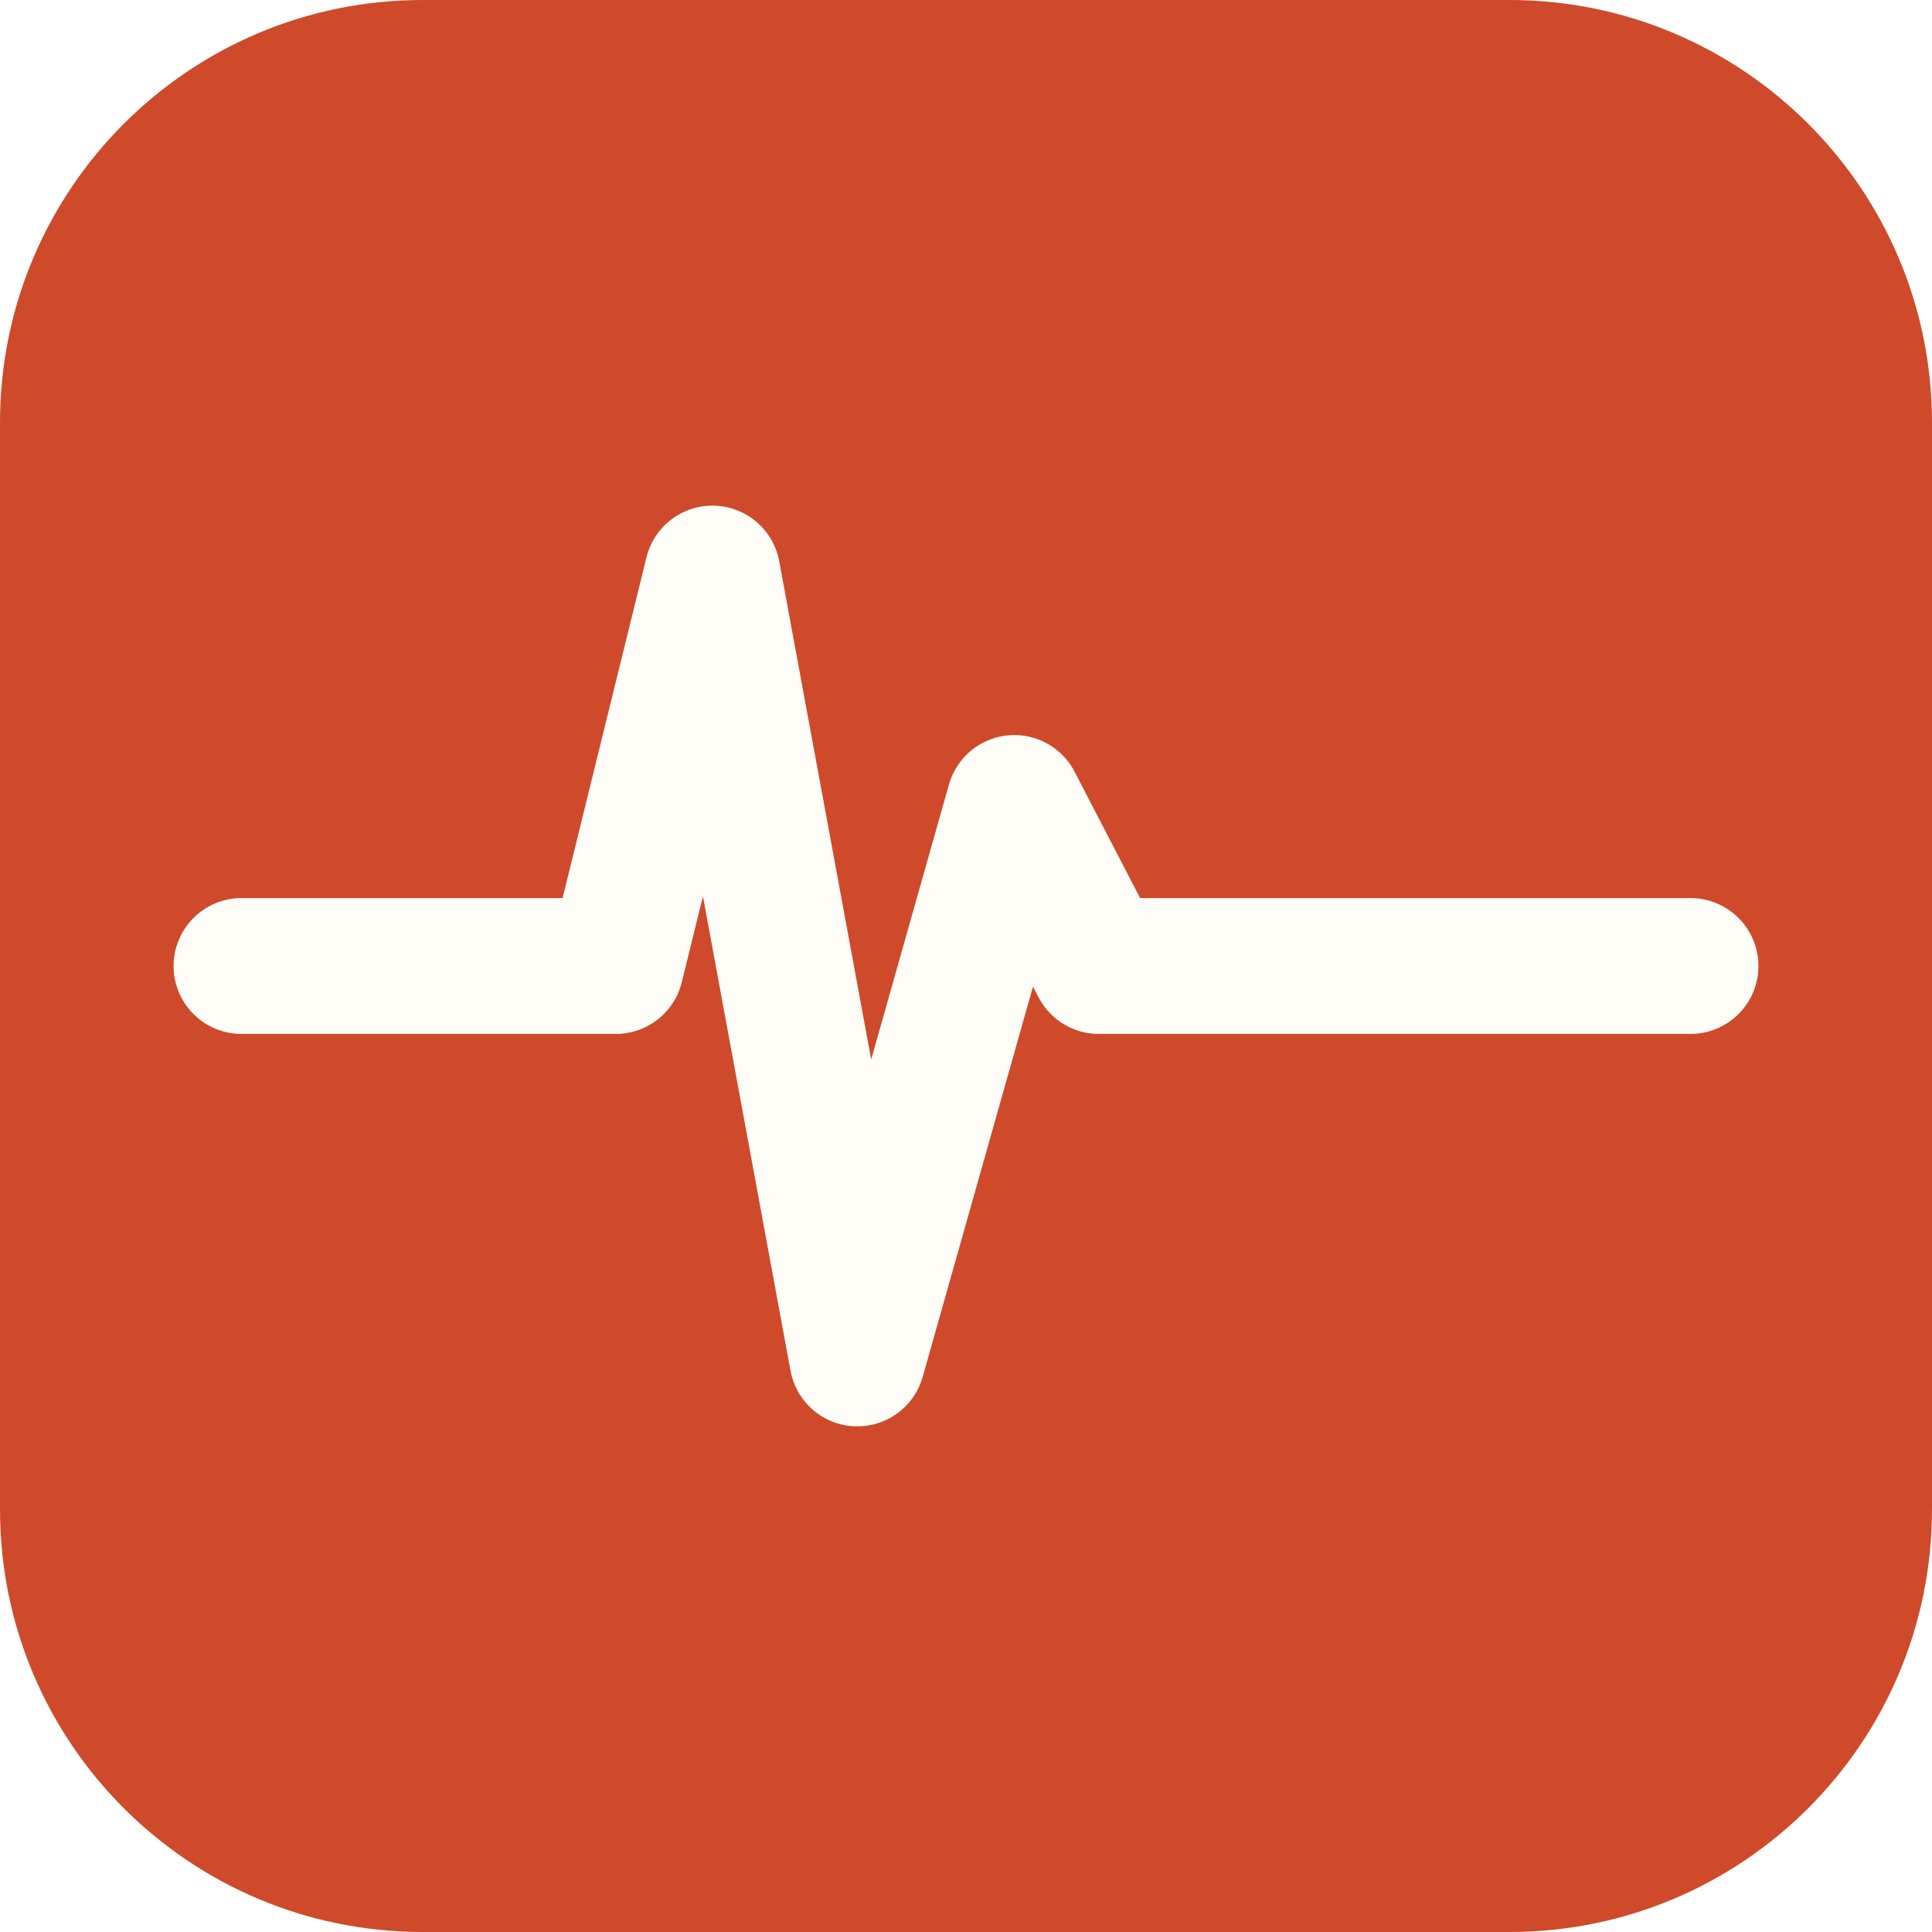
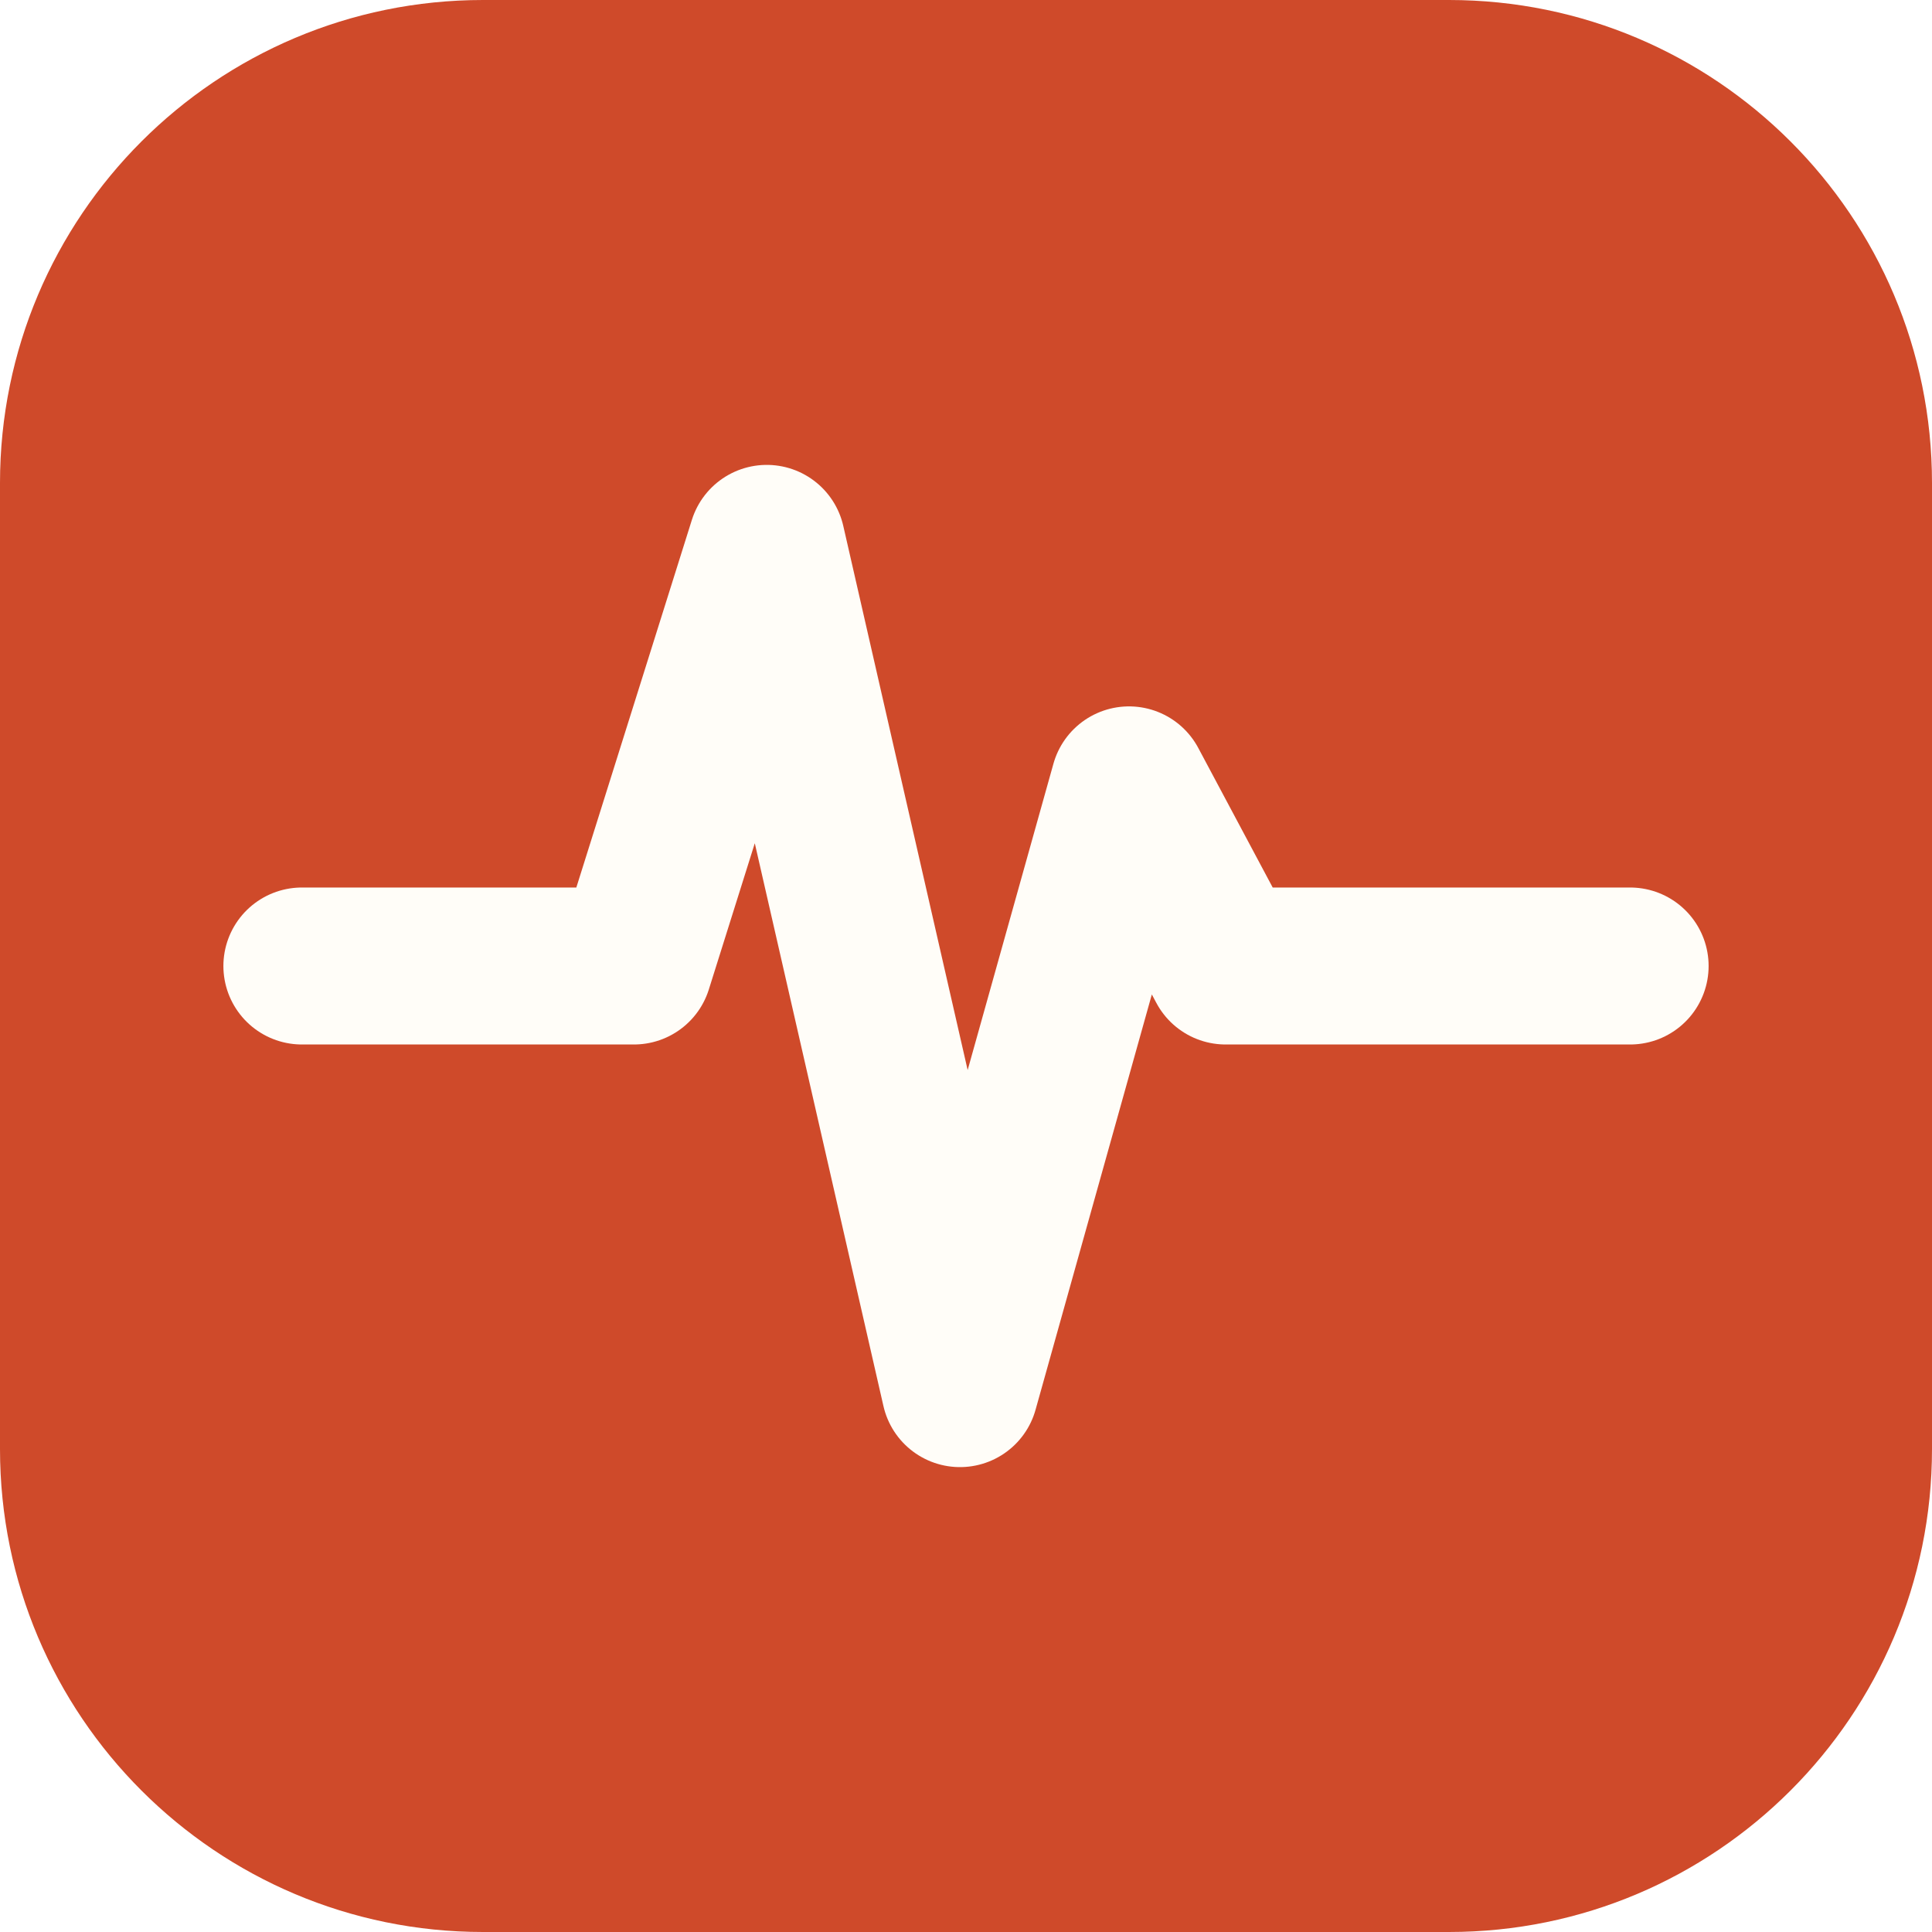
- <svg xmlns="http://www.w3.org/2000/svg" viewBox="0 0 512 512" width="192" height="192">
-   <rect width="512" height="512" rx="112" fill="#cf4a2a" />
-   <path d="M64 256h99.2l25.6-104 38.4 208 41.6-147.2 22.4 43.2H448" fill="none" stroke="#fffdf8" stroke-width="36" stroke-linecap="round" stroke-linejoin="round" />
+ <svg xmlns="http://www.w3.org/2000/svg" viewBox="0 0 32 32">
+   <rect width="32" height="32" rx="8" fill="#cf4a2a" />
+   <path d="M5 16h5.5l2.2-7 3.2 14 2.8-10 1.6 3H27" fill="none" stroke="#fffdf8" stroke-width="2.6" stroke-linecap="round" stroke-linejoin="round" />
</svg>
